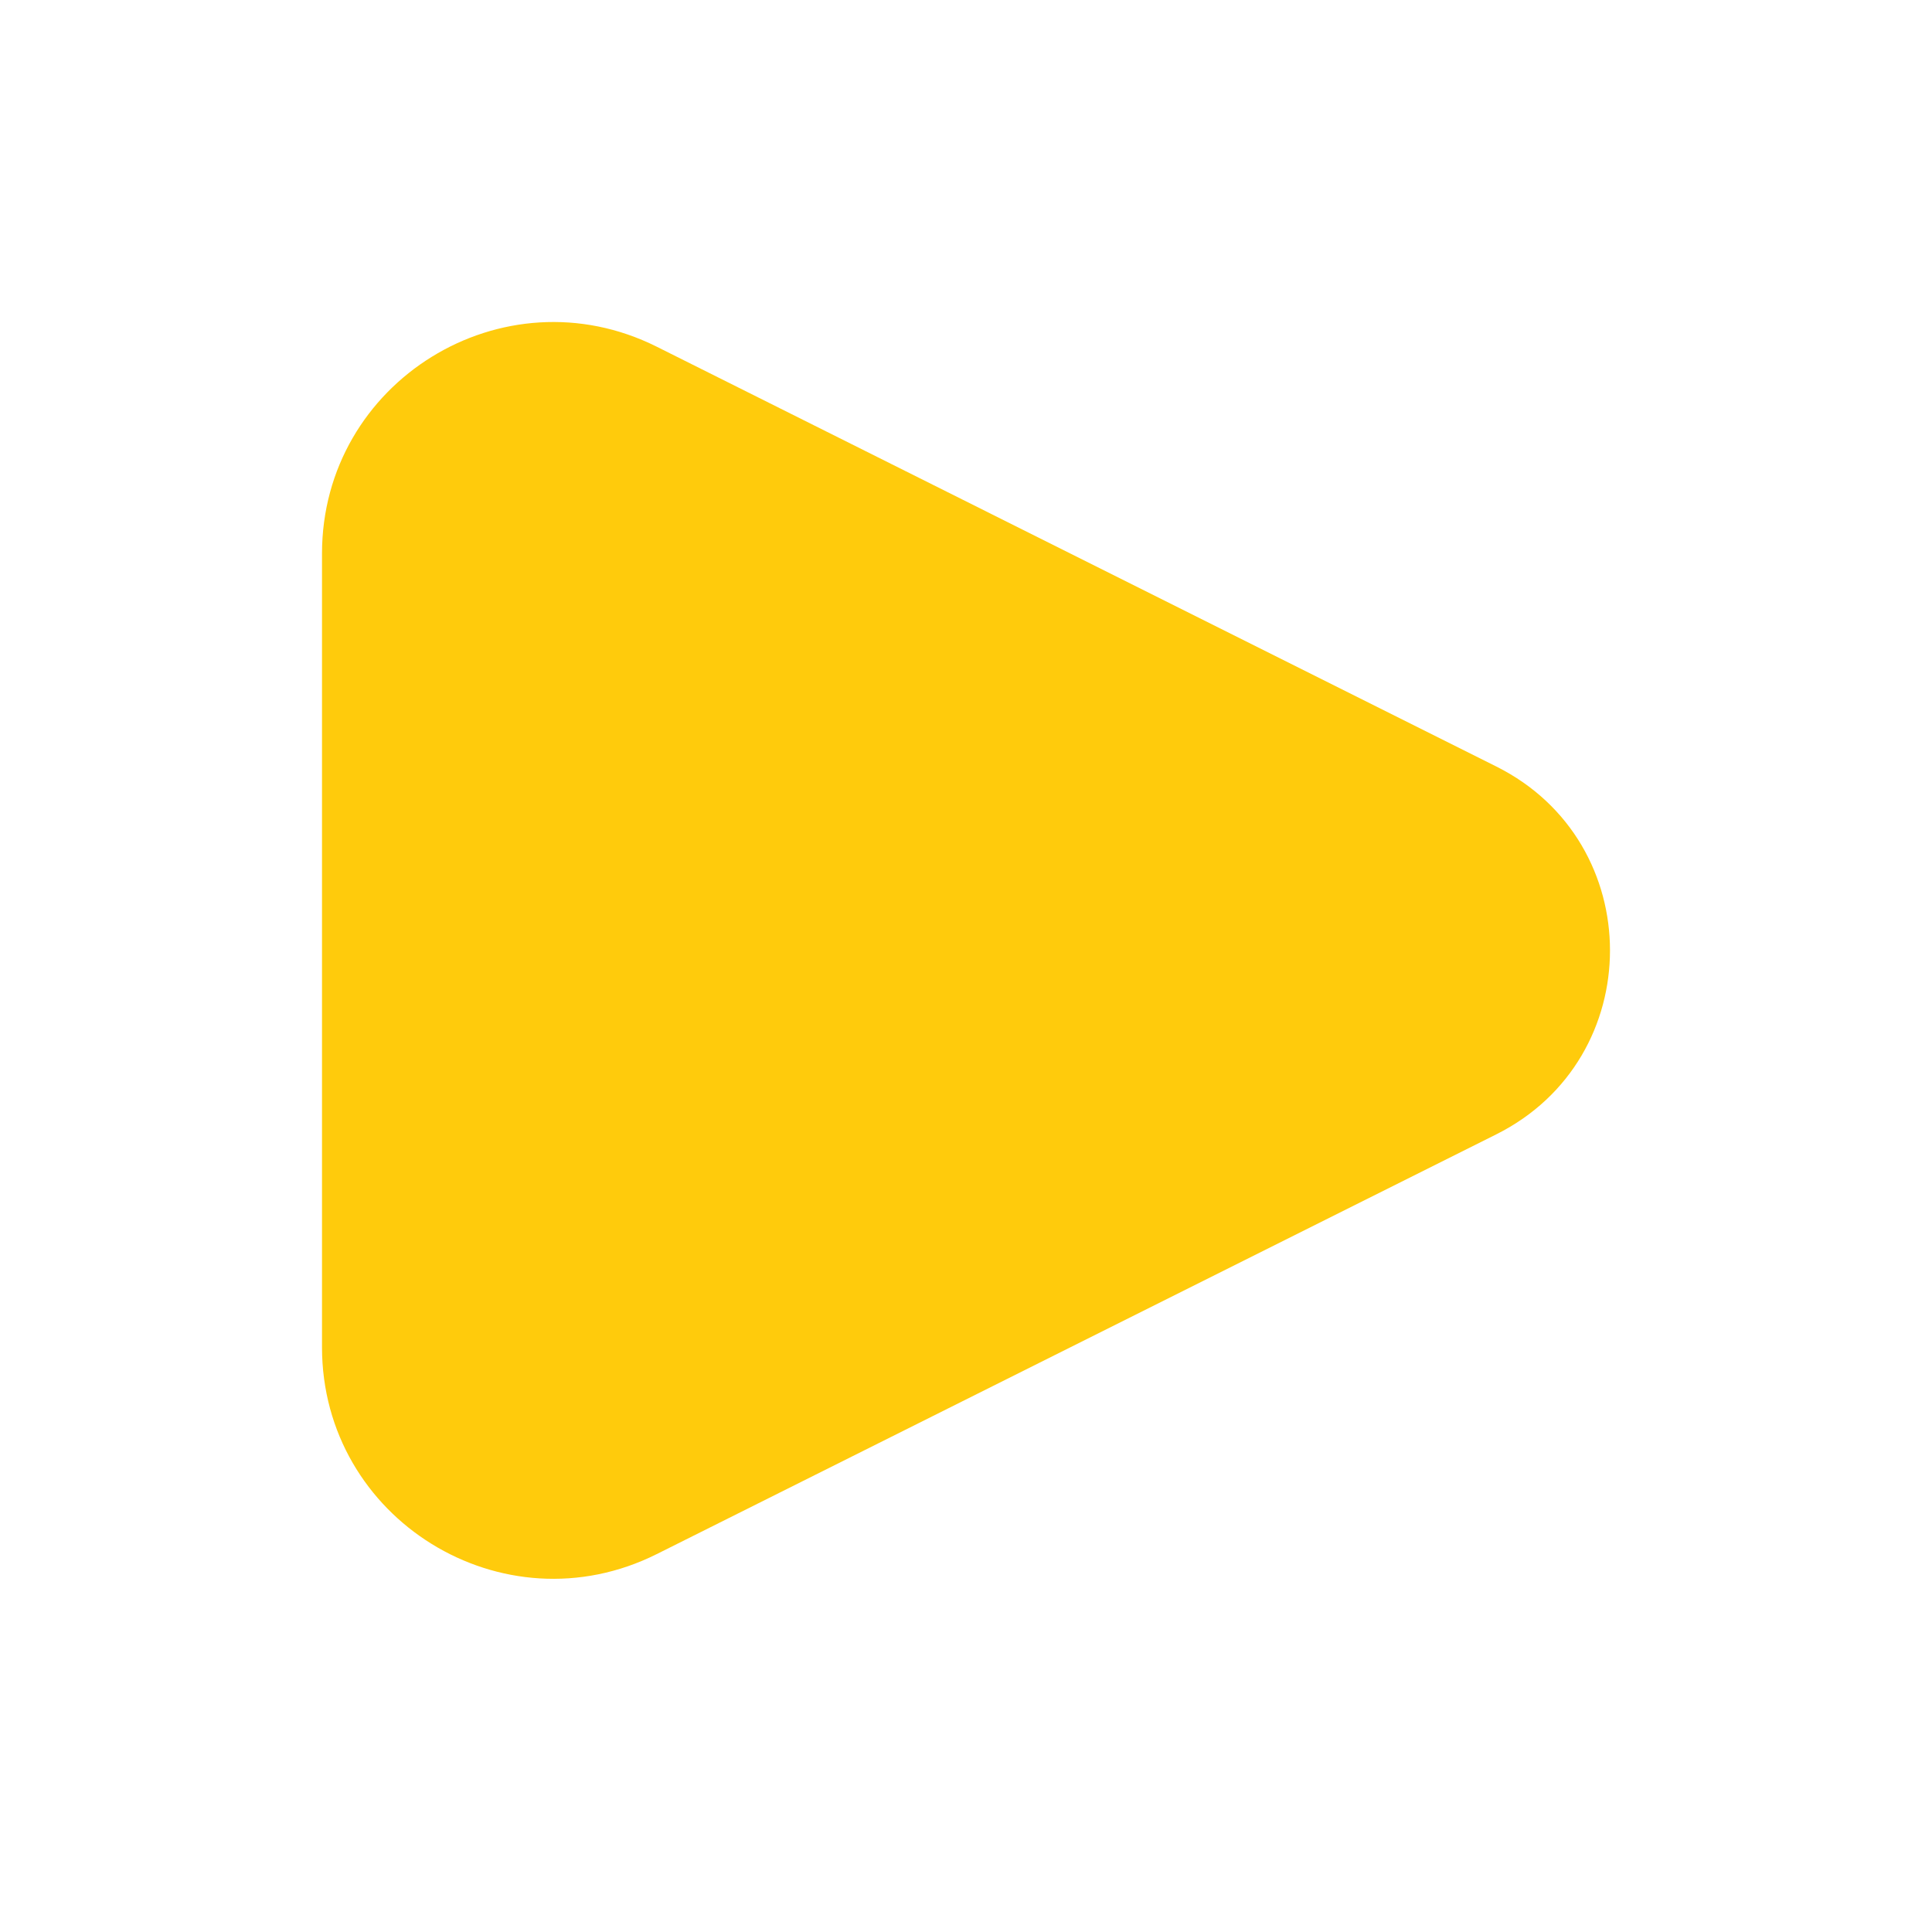
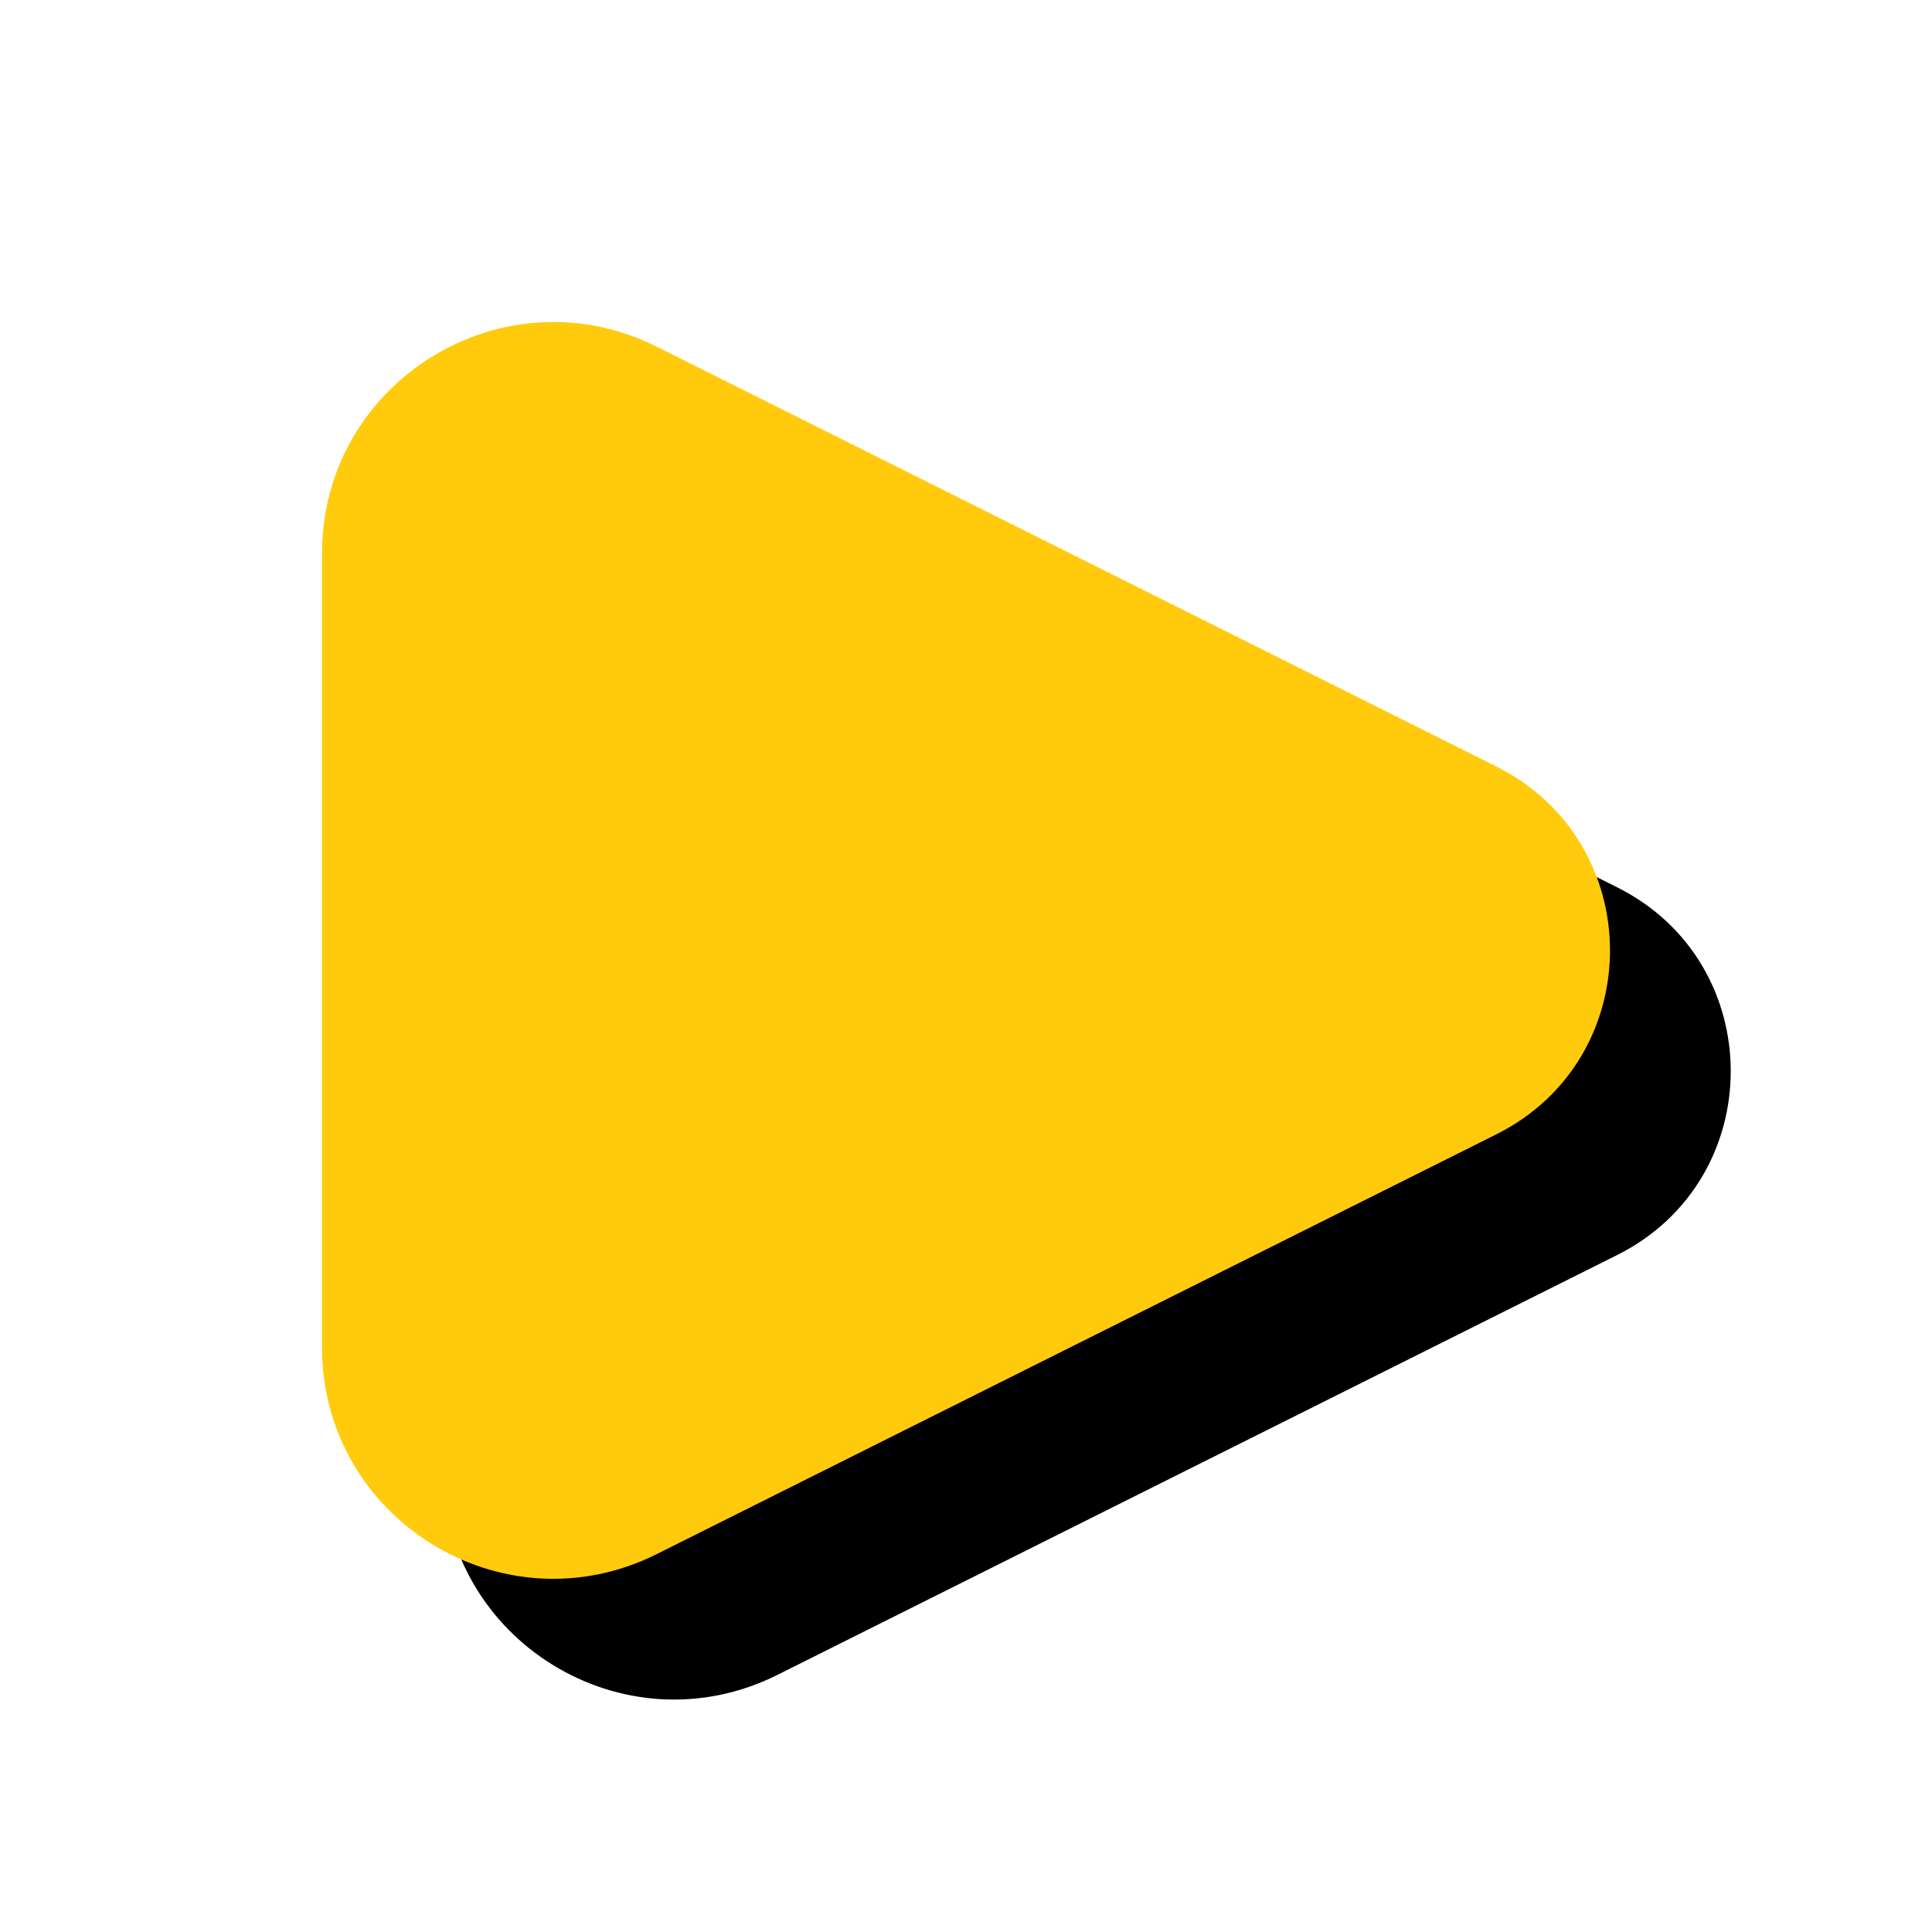
<svg xmlns="http://www.w3.org/2000/svg" width="48" height="48" viewBox="0 0 48 48" fill="none">
+   <path d="M40.176 22.044L19.317 11.614C15.496 9.704 11 12.482 11 16.755V36.471C11 40.743 15.496 43.522 19.317 41.611L40.176 31.182C43.941 29.299 43.941 23.926 40.176 22.044Z" fill="black" />
  <path d="M37.176 19.044L16.317 8.614C12.496 6.704 8 9.482 8 13.755V33.471C8 37.743 12.496 40.522 16.317 38.611L37.176 28.182C40.941 26.299 40.941 20.926 37.176 19.044Z" fill="#FFCB0C" />
</svg>
